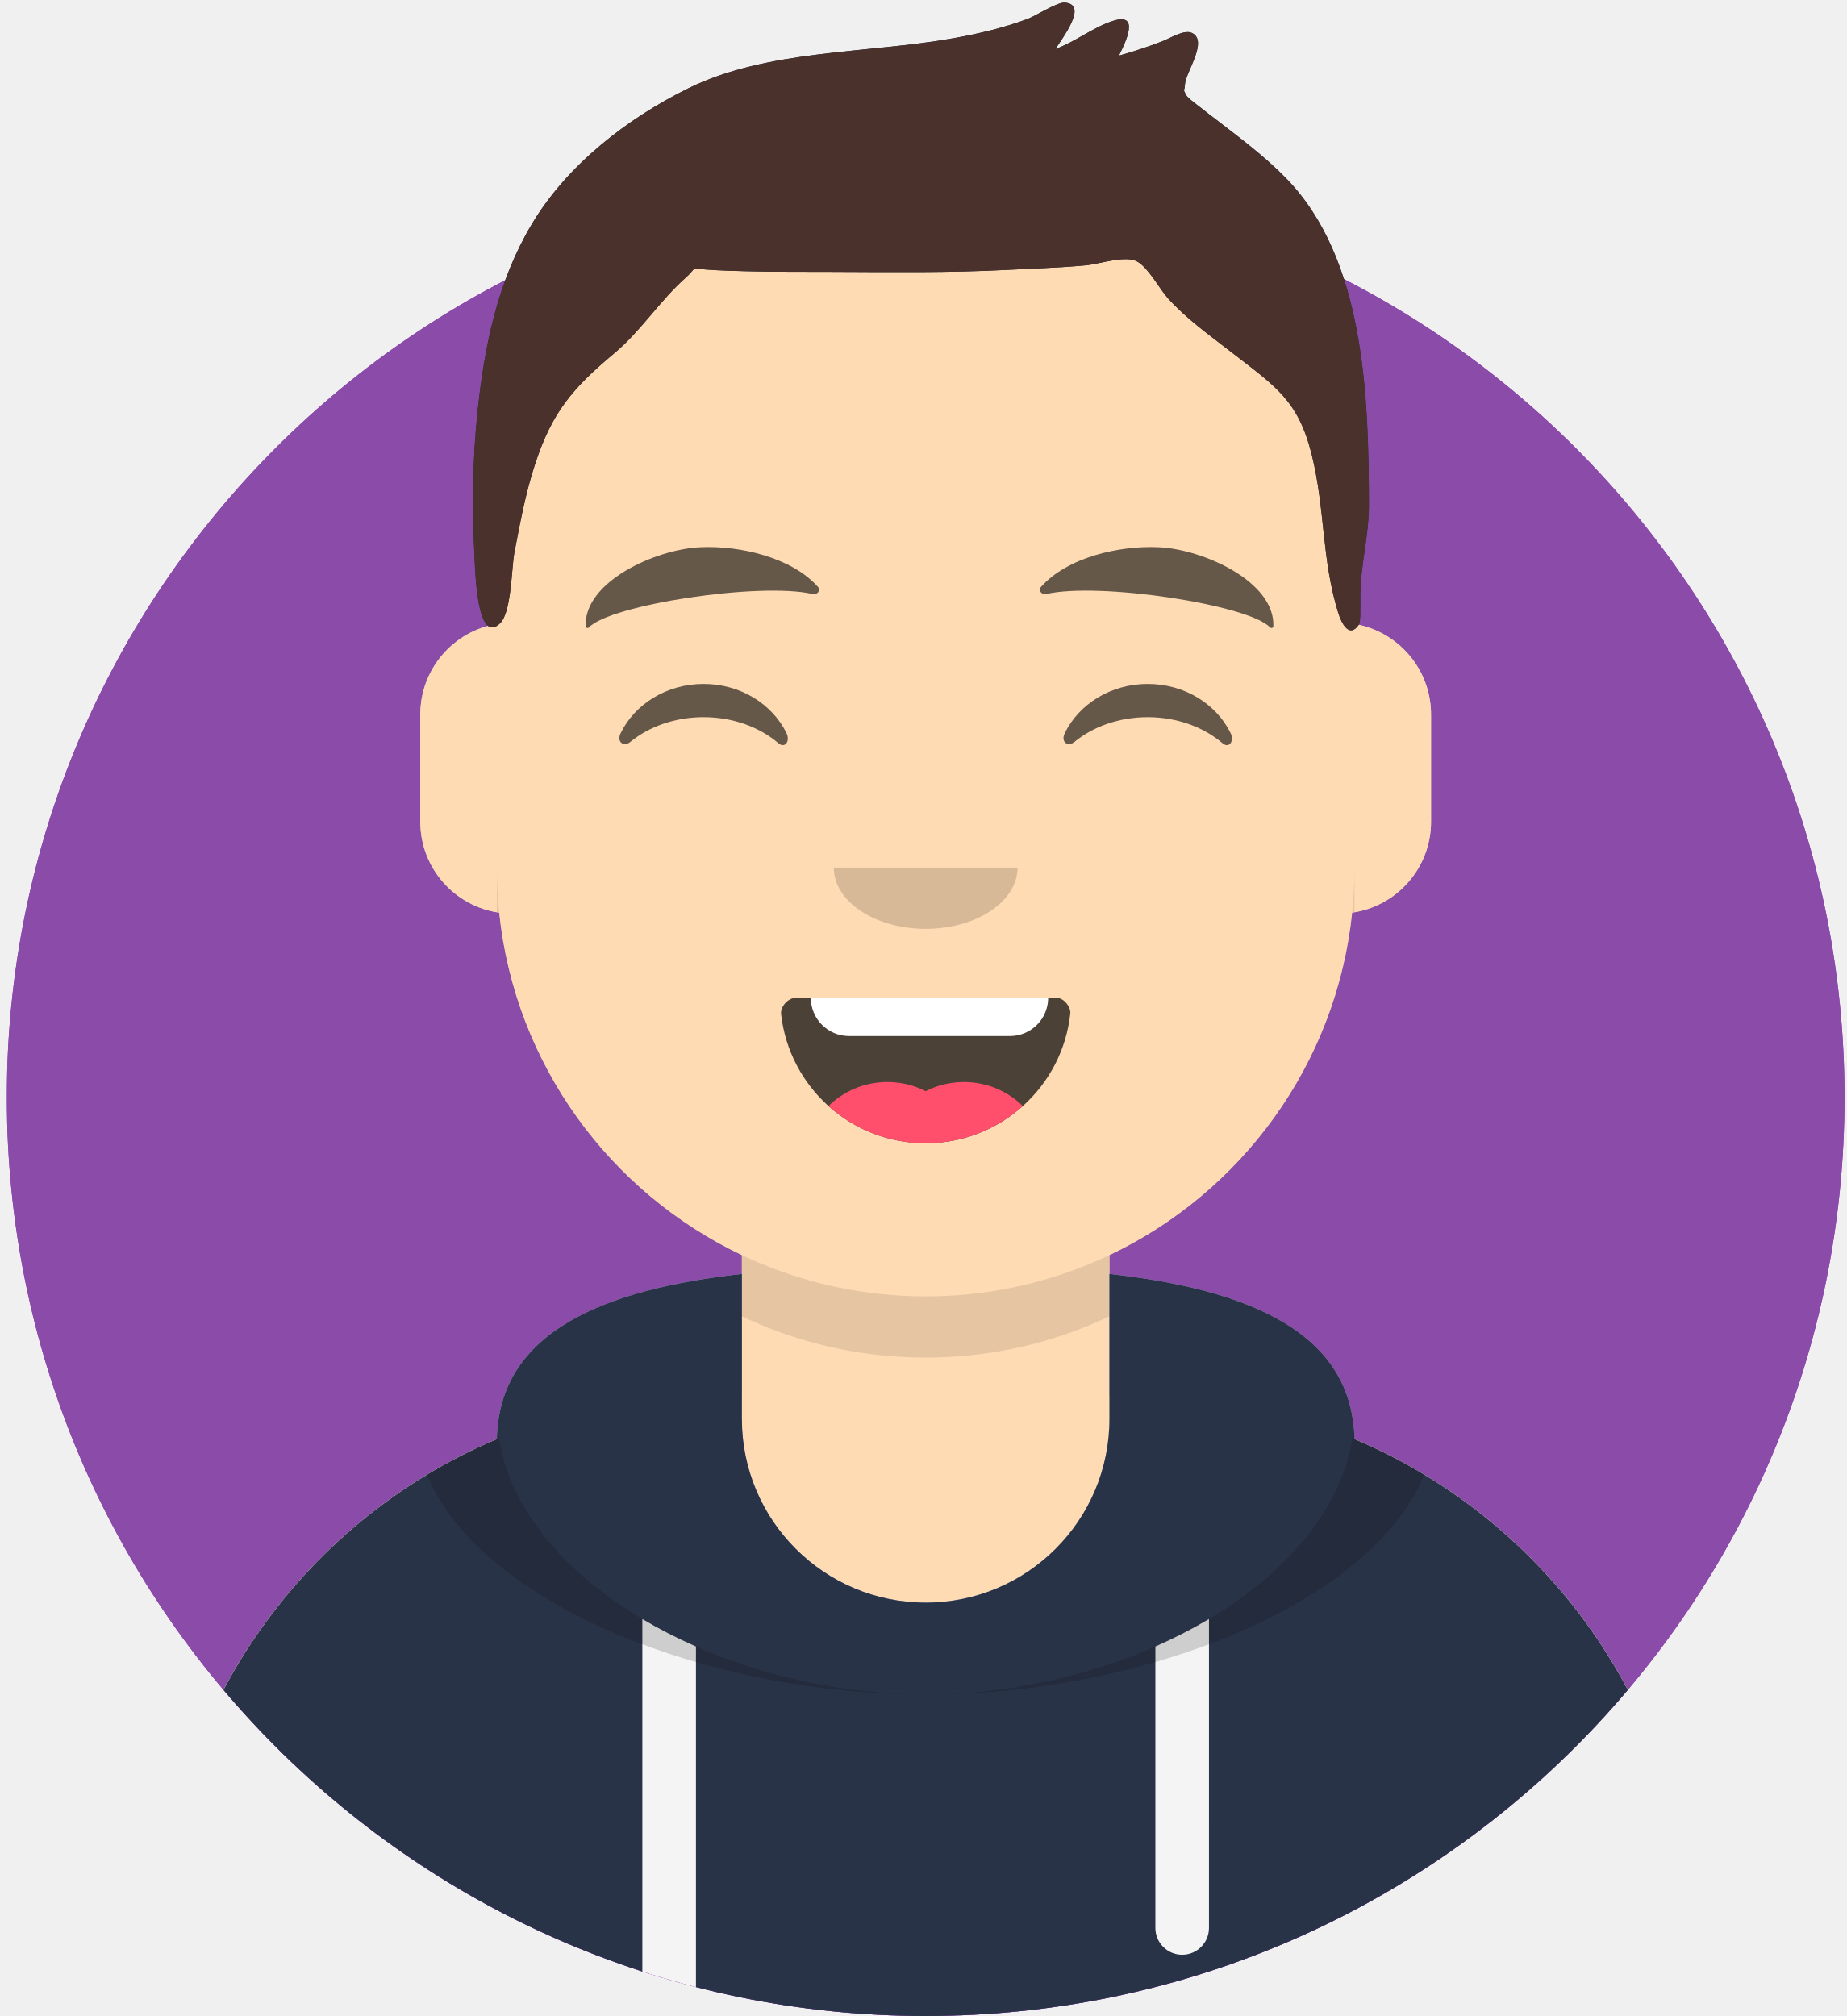
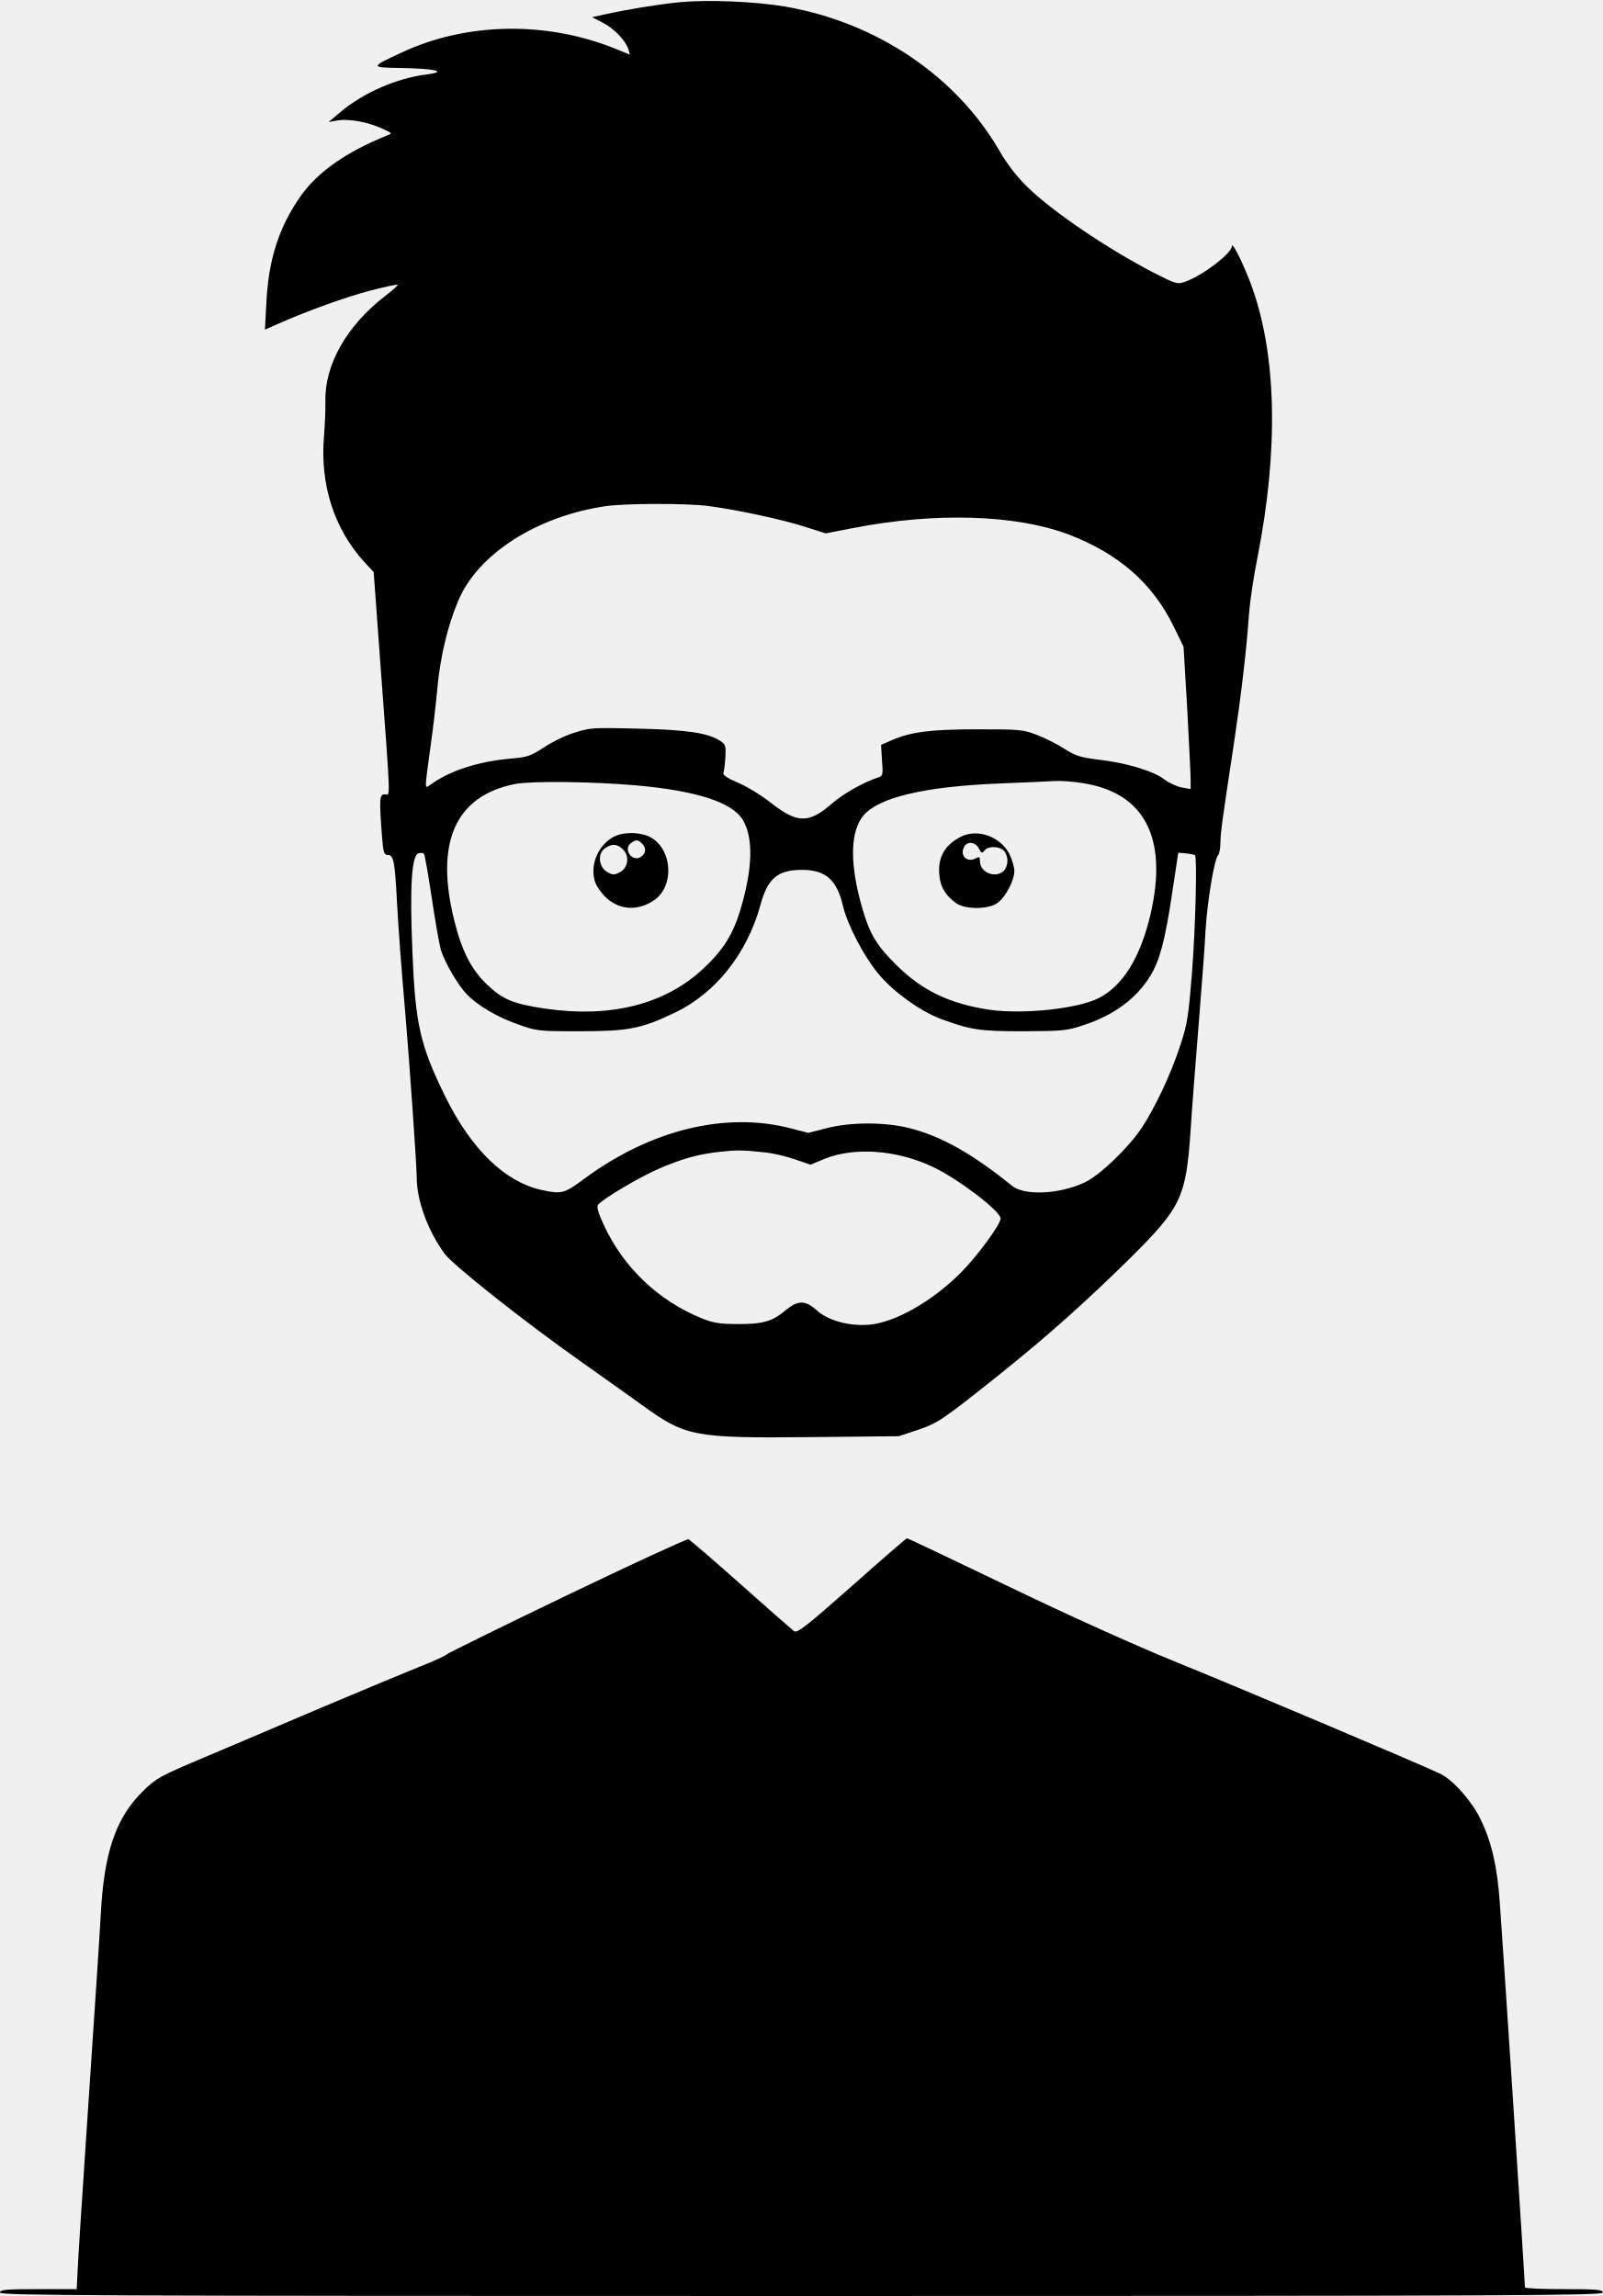
- <svg xmlns="http://www.w3.org/2000/svg" xmlns:xlink="http://www.w3.org/1999/xlink" width="217px" height="237px" viewBox="0 0 217 237" version="1.1">
-   <defs>
-     <circle id="path-1" cx="108" cy="108" r="108" />
-     <path d="M-3.19744231e-14,144 L-3.19744231e-14,-1.42108547e-14 L237.6,-1.42108547e-14 L237.6,144 L226.8,144 C226.8,203.647 178.447,252 118.8,252 C59.153,252 10.8,203.647 10.8,144 L10.8,144 L-3.19744231e-14,144 Z" id="path-3" />
-     <path d="M90,0 C117.835,-5.11323436e-15 140.4,22.565 140.4,50.4 L140.401,55.949 C145.508,56.807 149.4,61.249 149.4,66.6 L149.4,79.2 C149.4,84.647 145.367,89.152 140.125,89.893 C138.265,107.718 127.114,122.78 111.601,130.149 L111.6,146.7 L115.2,146.7 C150.988,146.7 180,175.712 180,211.5 L180,219.6 L0,219.6 L0,211.5 C-4.38277231e-15,175.712 29.012,146.7 64.8,146.7 L68.4,146.7 L68.4,130.15 C52.886,122.78 41.735,107.718 39.875,89.893 C34.633,89.152 30.6,84.647 30.6,79.2 L30.6,66.6 C30.6,61.249 34.492,56.806 39.6,55.949 L39.6,50.4 C39.6,22.565 62.165,5.11323436e-15 90,0 Z" id="path-5" />
-     <path d="M140.401,11.764 C156.691,13.587 169.2,18.597 169.2,31.569 L169.194,31.18 C192.467,41.01 208.8,64.047 208.8,90.9 L208.8,99 L28.8,99 L28.8,90.9 C28.8,64.047 45.133,41.01 68.406,31.18 C68.653,18.496 81.073,13.568 97.2,11.764 L97.2,28.8 C97.2,40.729 106.871,50.4 118.8,50.4 C130.729,50.4 140.4,40.729 140.4,28.8 L140.4,28.8 Z" id="path-7" />
-     <path d="M31.606,13.615 C32.558,22.158 39.803,28.8 48.6,28.8 C57.424,28.8 64.687,22.117 65.603,13.536 C65.676,12.845 64.905,11.7 63.938,11.7 C50.534,11.7 40.264,11.7 33.378,11.7 C32.406,11.7 31.511,12.761 31.606,13.615 Z" id="path-9" />
-     <rect id="path-11" x="0" y="0" width="237.6" height="252" />
-     <path d="M118.135,20.928 C115.651,18.39 112.767,16.236 109.962,14.076 C109.343,13.6 108.715,13.135 108.109,12.641 C107.972,12.528 106.563,11.519 106.394,11.148 C105.988,10.254 106.224,10.95 106.28,9.884 C106.35,8.535 109.1,4.727 107.048,3.854 C106.146,3.47 104.536,4.492 103.67,4.83 C101.977,5.49 100.263,6.054 98.512,6.54 C99.351,4.869 100.95,1.524 97.944,2.419 C95.603,3.116 93.421,4.91 91.068,5.753 C91.847,4.477 94.96,0.523 92.147,0.302 C91.271,0.233 88.724,1.875 87.782,2.226 C84.959,3.275 82.075,3.953 79.111,4.487 C69.033,6.304 57.248,5.786 47.923,10.374 C40.735,13.911 33.636,19.4 29.484,26.389 C25.481,33.125 23.984,40.498 23.146,48.217 C22.532,53.882 22.482,59.738 22.769,65.424 C22.863,67.287 23.073,75.874 25.779,73.273 C27.127,71.978 27.117,66.745 27.457,64.974 C28.133,61.451 28.783,57.911 29.91,54.5 C31.895,48.49 34.238,45.687 39.184,41.547 C42.359,38.89 44.588,35.3 47.625,32.62 C48.99,31.416 47.949,31.542 50.143,31.7 C51.616,31.806 53.097,31.846 54.574,31.885 C57.99,31.974 61.412,31.951 64.829,31.963 C71.711,31.988 78.561,32.085 85.437,31.725 C88.492,31.565 91.556,31.478 94.603,31.195 C96.306,31.038 99.326,29.947 100.728,30.78 C102.01,31.543 103.342,34.034 104.263,35.054 C106.438,37.464 109.032,39.305 111.576,41.282 C116.881,45.403 119.559,46.98 121.17,53.421 C122.775,59.838 122.325,65.791 124.312,72.106 C124.662,73.217 125.586,75.13 126.726,73.415 C126.937,73.096 126.883,71.345 126.883,70.337 C126.883,66.27 127.913,63.218 127.9,59.123 C127.849,46.674 127.447,30.442 118.135,20.928 Z" id="path-13" />
-   </defs>
-   <g id="Website" stroke="none" stroke-width="1" fill="none" fill-rule="evenodd">
-     <g id="mf-avatar" transform="translate(-10, -15)">
-       <g id="Circle" transform="translate(10.8, 36)">
-         <mask id="mask-2" fill="white">
-           <use xlink:href="#path-1" />
-         </mask>
-         <use id="Circle-Background" fill="#972dc2" xlink:href="#path-1" />
-         <g id="🖍-Circle-Color" mask="url(#mask-2)" fill="#8a4ca8">
-           <rect id="🖍Color" x="0" y="0" width="216.445" height="216" />
-         </g>
-       </g>
-       <mask id="mask-4" fill="white">
-         <use xlink:href="#path-3" />
-       </mask>
-       <g id="Mask" />
-       <g id="Avataaar" mask="url(#mask-4)">
-         <g id="Body" transform="translate(28.8, 32.4)">
-           <mask id="mask-6" fill="white">
-             <use xlink:href="#path-5" />
-           </mask>
-           <use fill="#D0C6AC" xlink:href="#path-5" />
-           <g id="Skin/👶🏻-05-Pale" mask="url(#mask-6)" fill="#FFDBB4">
-             <g transform="translate(-28.8, 0)" id="Color">
-               <rect x="0" y="0" width="238.384" height="220.355" />
-             </g>
-           </g>
-           <path d="M39.6,84.6 C39.6,112.435 62.165,135 90,135 C117.835,135 140.4,112.435 140.4,84.6 L140.4,84.6 L140.4,91.8 C140.4,119.635 117.835,142.2 90,142.2 C62.165,142.2 39.6,119.635 39.6,91.8 Z" id="Neck-Shadow" fill-opacity="0.1" fill="#000000" mask="url(#mask-6)" />
-         </g>
-         <g id="Clothing/Hoodie" transform="translate(0, 153)">
-           <mask id="mask-8" fill="white">
-             <use xlink:href="#path-7" />
-           </mask>
-           <use id="Hoodie" fill="#B7C1DB" fill-rule="evenodd" xlink:href="#path-7" />
-           <g id="Color/Palette/Slate" mask="url(#mask-8)" fill="#293347" fill-rule="evenodd">
-             <rect id="🖍Color" x="0" y="0" width="238.491" height="99" />
-           </g>
-           <path d="M91.8,55.565 L91.8,99 L85.5,99 L85.499,52.335 C87.483,53.514 89.592,54.594 91.8,55.565 Z M152.101,52.334 L152.1,88.65 C152.1,90.39 150.69,91.8 148.95,91.8 C147.21,91.8 145.8,90.39 145.8,88.65 L145.801,55.565 C148.009,54.594 150.118,53.513 152.101,52.334 Z" id="Straps" fill="#F4F4F4" fill-rule="evenodd" mask="url(#mask-8)" />
-           <path d="M155.733,11.451 C169.28,14.013 178.65,19.118 178.65,29.077 C178.65,46.818 148.916,61.2 118.8,61.2 C88.684,61.2 58.95,46.818 58.95,29.077 C58.95,19.118 68.32,14.013 81.867,11.451 C73.689,14.466 68.4,19.534 68.4,27.969 C68.4,46.322 93.439,61.2 118.8,61.2 C144.161,61.2 169.2,46.322 169.2,27.969 C169.2,19.71 164.13,14.679 156.241,11.642 Z" id="Shadow" fill-opacity="0.16" fill="#000000" fill-rule="evenodd" mask="url(#mask-8)" />
-         </g>
-         <g id="Face" transform="translate(68.4, 73.8)">
-           <g id="Mouth/Smile" transform="translate(1.8, 46.8)">
-             <mask id="mask-10" fill="white">
-               <use xlink:href="#path-9" />
-             </mask>
-             <use id="Mouth" fill-opacity="0.7" fill="#000000" fill-rule="evenodd" xlink:href="#path-9" />
-             <path d="M39.6,1.8 L58.5,1.8 C60.985,1.8 63,3.815 63,6.3 L63,11.7 C63,14.185 60.985,16.2 58.5,16.2 L39.6,16.2 C37.115,16.2 35.1,14.185 35.1,11.7 L35.1,6.3 C35.1,3.815 37.115,1.8 39.6,1.8 Z" id="Teeth" fill="#FFFFFF" fill-rule="evenodd" mask="url(#mask-10)" />
-             <g id="Tongue" stroke-width="1" fill-rule="evenodd" mask="url(#mask-10)" fill="#FF4F6D">
-               <g transform="translate(34.2, 21.6)">
-                 <circle cx="9.9" cy="9.9" r="9.9" />
-                 <circle cx="18.9" cy="9.9" r="9.9" />
-               </g>
-             </g>
-           </g>
-           <g id="Nose/Default" transform="translate(25.2, 36)" fill="#000000" fill-opacity="0.16">
-             <path d="M14.4,7.2 C14.4,11.176 19.235,14.4 25.2,14.4 L25.2,14.4 C31.165,14.4 36,11.176 36,7.2" id="Nose" />
-           </g>
-           <g id="Eyes/Happy-😁" transform="translate(0, 7.2)" fill="#000000" fill-opacity="0.6">
-             <path d="M14.544,20.203 C16.206,16.784 19.948,14.4 24.298,14.4 C28.632,14.4 32.363,16.767 34.034,20.166 C34.53,21.176 33.824,22.003 33.112,21.39 C30.906,19.494 27.773,18.309 24.298,18.309 C20.931,18.309 17.886,19.421 15.694,21.214 C14.892,21.87 14.058,21.203 14.544,20.203 Z" id="Squint" />
-             <path d="M66.744,20.203 C68.406,16.784 72.148,14.4 76.498,14.4 C80.832,14.4 84.563,16.767 86.234,20.166 C86.73,21.176 86.024,22.003 85.312,21.39 C83.106,19.494 79.973,18.309 76.498,18.309 C73.131,18.309 70.086,19.421 67.894,21.214 C67.092,21.87 66.258,21.203 66.744,20.203 Z" id="Squint" />
-           </g>
-           <g id="Eyebrow/Natural/Default-Natural" fill="#000000" fill-opacity="0.6">
-             <path d="M23.435,5.589 C18.25,6.285 10.164,10.805 10.84,16.036 C10.862,16.207 11.121,16.261 11.233,16.118 C13.471,13.248 30.774,9.033 37.075,9.913 C37.652,9.994 38.032,9.399 37.639,9.027 C34.269,5.845 28.08,4.961 23.435,5.589" id="Eyebrow" transform="translate(24.3, 10.8) rotate(5) translate(-24.3, -10.8) " />
-             <path d="M76.535,5.589 C71.35,6.285 63.264,10.805 63.94,16.036 C63.962,16.207 64.221,16.261 64.333,16.118 C66.571,13.248 83.874,9.033 90.175,9.913 C90.752,9.994 91.132,9.399 90.739,9.027 C87.369,5.845 81.18,4.961 76.535,5.589" id="Eyebrow" transform="translate(77.4, 10.8) scale(-1, 1) rotate(5) translate(-77.4, -10.8) " />
-           </g>
-         </g>
-         <g id="Top">
-           <mask id="mask-12" fill="white">
-             <use xlink:href="#path-11" />
-           </mask>
-           <g id="Mask" />
-           <g mask="url(#mask-12)">
-             <g transform="translate(43, 15)">
-               <mask id="mask-14" fill="white">
-                 <use xlink:href="#path-13" />
-               </mask>
-               <use id="Short-Hair" stroke="none" fill="#1F3140" fill-rule="evenodd" xlink:href="#path-13" />
-               <g id="Color/Hair/Brown-Dark" stroke="none" fill="none" mask="url(#mask-14)" fill-rule="evenodd">
-                 <g transform="translate(-43.1, -15)" fill="#4A312C" id="Color">
-                   <rect x="0" y="0" width="239.107" height="252.406" />
-                 </g>
-               </g>
-             </g>
-           </g>
-         </g>
-       </g>
-     </g>
+ <svg xmlns="http://www.w3.org/2000/svg" version="1.0" width="700pt" height="1003pt" viewBox="0 0 700 1003" preserveAspectRatio="xMidYMid meet">
+   <g transform="translate(0,1003) scale(0.1,-0.1)" fill="#000000" stroke="none">
+     <path d="M2965 10020 c-97 -10 -237 -33 -324 -53 l-55 -12 48 -25 c50 -26 99 -78 111 -117 l6 -22 -63 26 c-301 122 -652 116 -935 -17 -138 -64 -138 -65 2 -67 148 -3 201 -16 110 -28 -131 -16 -277 -79 -380 -166 l-50 -42 40 7 c49 8 131 -7 193 -35 46 -21 47 -21 22 -31 -176 -71 -301 -158 -375 -262 -97 -137 -143 -280 -152 -474 l-6 -112 59 26 c129 57 295 117 403 145 63 16 116 28 118 25 2 -2 -23 -25 -56 -50 -167 -129 -264 -300 -260 -461 1 -33 -2 -101 -6 -151 -18 -212 45 -406 177 -550 l40 -43 28 -383 c48 -646 45 -588 21 -588 -24 0 -25 -18 -13 -180 6 -76 9 -85 27 -85 24 0 30 -32 39 -210 7 -124 18 -275 36 -480 20 -237 50 -669 50 -719 0 -100 49 -234 122 -333 38 -51 347 -296 598 -473 96 -68 213 -151 260 -185 194 -141 227 -148 740 -143 l385 4 82 27 c89 30 111 45 360 244 210 168 377 318 565 503 228 226 248 268 268 565 6 94 22 301 35 460 13 160 27 344 30 410 8 128 38 312 55 329 5 5 10 30 10 56 1 46 6 82 60 439 32 214 54 402 65 561 4 52 20 160 36 240 95 480 85 901 -30 1205 -36 94 -81 183 -81 159 0 -30 -128 -128 -202 -154 -36 -13 -40 -12 -140 39 -206 107 -443 268 -553 376 -44 43 -88 101 -117 151 -189 330 -537 565 -937 635 -136 23 -340 31 -466 19z m125 -2200 c124 -16 322 -58 425 -91 l91 -29 124 24 c355 69 706 58 935 -28 220 -84 368 -213 460 -401 l44 -90 16 -270 c8 -148 15 -289 15 -311 l0 -41 -39 7 c-21 4 -54 19 -74 34 -49 38 -167 73 -285 87 -84 10 -104 17 -152 47 -30 20 -84 47 -120 61 -61 24 -76 25 -260 25 -206 0 -290 -11 -374 -47 l-48 -21 4 -68 c5 -62 4 -68 -16 -74 -60 -19 -153 -71 -201 -113 -103 -90 -153 -89 -271 4 -37 30 -100 68 -139 85 -44 18 -68 34 -66 42 3 7 7 38 9 69 3 51 1 57 -22 72 -52 35 -145 49 -359 54 -197 5 -211 4 -279 -18 -40 -12 -100 -42 -134 -65 -57 -37 -71 -42 -145 -48 -141 -13 -263 -52 -346 -112 -22 -16 -23 -15 -23 4 0 11 9 83 20 159 11 76 24 190 30 254 12 135 44 273 91 384 85 204 343 370 645 414 85 12 345 13 444 1z m-310 -1221 c265 -24 419 -74 465 -152 46 -79 42 -212 -11 -390 -33 -109 -74 -176 -163 -259 -167 -156 -405 -216 -691 -174 -139 21 -184 39 -254 106 -66 63 -109 145 -141 275 -87 344 3 548 264 600 74 14 335 11 531 -6z m1949 10 c269 -42 372 -238 297 -568 -44 -191 -121 -317 -227 -371 -92 -47 -331 -72 -478 -51 -173 26 -293 83 -407 196 -86 85 -115 134 -148 247 -53 184 -54 320 -3 395 59 87 267 138 617 151 96 4 197 8 224 10 26 2 82 -2 125 -9z m-2844 -497 c15 -101 33 -205 40 -230 16 -54 74 -154 113 -195 46 -48 133 -100 222 -131 83 -30 89 -31 270 -31 216 0 271 11 419 82 177 85 314 258 372 469 31 116 75 154 181 154 103 0 152 -42 179 -155 19 -84 93 -225 156 -300 66 -79 181 -161 269 -195 133 -49 170 -55 364 -55 174 1 190 2 266 28 130 43 227 115 288 214 41 67 64 154 94 353 l28 185 35 -3 c18 -2 36 -6 38 -8 10 -9 2 -320 -13 -512 -15 -188 -20 -224 -50 -315 -42 -129 -109 -271 -169 -363 -60 -90 -183 -208 -251 -240 -109 -51 -261 -58 -315 -15 -173 140 -307 216 -446 252 -108 28 -261 28 -367 0 l-78 -20 -77 20 c-285 74 -613 -7 -902 -221 -86 -64 -98 -67 -183 -49 -160 34 -307 175 -421 404 -112 228 -133 316 -146 640 -12 287 -3 421 28 428 9 2 19 1 22 -2 4 -3 19 -89 34 -189z m1463 -1117 c29 -3 84 -16 122 -29 l70 -24 62 26 c130 52 314 39 471 -35 111 -52 297 -194 297 -226 0 -26 -101 -163 -172 -235 -126 -127 -290 -220 -403 -229 -86 -7 -178 18 -227 62 -50 46 -83 46 -137 1 -58 -49 -101 -61 -211 -60 -78 0 -106 5 -158 26 -189 78 -340 222 -426 409 -24 52 -31 78 -24 86 22 27 178 119 262 156 109 47 179 66 276 76 74 8 94 7 198 -4z" />
+     <path d="M2674 6371 c-66 -40 -98 -124 -75 -194 7 -20 29 -51 50 -70 60 -54 140 -57 210 -8 85 61 78 214 -12 270 -45 28 -130 29 -173 2z m131 -27 c19 -20 16 -43 -7 -58 -38 -23 -78 35 -42 61 23 17 29 16 49 -3z m-84 -25 c29 -29 23 -79 -13 -99 -25 -13 -31 -13 -55 0 -38 21 -45 81 -11 104 30 22 54 20 79 -5z" />
+     <path d="M4195 6374 c-71 -37 -101 -92 -92 -171 5 -49 27 -85 71 -117 39 -30 143 -30 183 0 35 25 73 98 73 139 0 17 -10 51 -22 75 -39 76 -141 112 -213 74z m81 -52 c10 -20 13 -21 24 -7 16 20 64 19 84 -1 9 -8 16 -28 16 -44 0 -16 -7 -36 -16 -44 -35 -35 -104 -8 -104 41 0 20 -3 22 -19 13 -38 -20 -71 13 -50 51 14 26 50 21 65 -9z" />
+     <path d="M2476 3061 c-285 -137 -522 -254 -525 -258 -3 -5 -55 -29 -116 -53 -60 -24 -252 -104 -425 -177 -173 -74 -407 -173 -520 -221 -194 -82 -208 -90 -266 -147 -119 -117 -170 -269 -184 -540 -5 -93 -30 -471 -55 -840 -25 -369 -46 -698 -47 -732 l-3 -63 -167 0 c-143 0 -168 -2 -168 -15 0 -13 396 -15 3500 -15 3104 0 3500 2 3500 15 0 13 -26 15 -170 15 -93 0 -170 3 -170 8 1 10 -97 1513 -110 1682 -11 158 -36 266 -86 367 -40 80 -120 169 -175 195 -93 44 -899 385 -1154 488 -177 72 -461 200 -729 329 -241 116 -441 211 -445 211 -3 0 -112 -94 -241 -209 -200 -177 -238 -206 -252 -197 -9 7 -114 99 -233 205 -119 106 -222 194 -228 197 -7 2 -246 -108 -531 -245z" />
  </g>
</svg>
